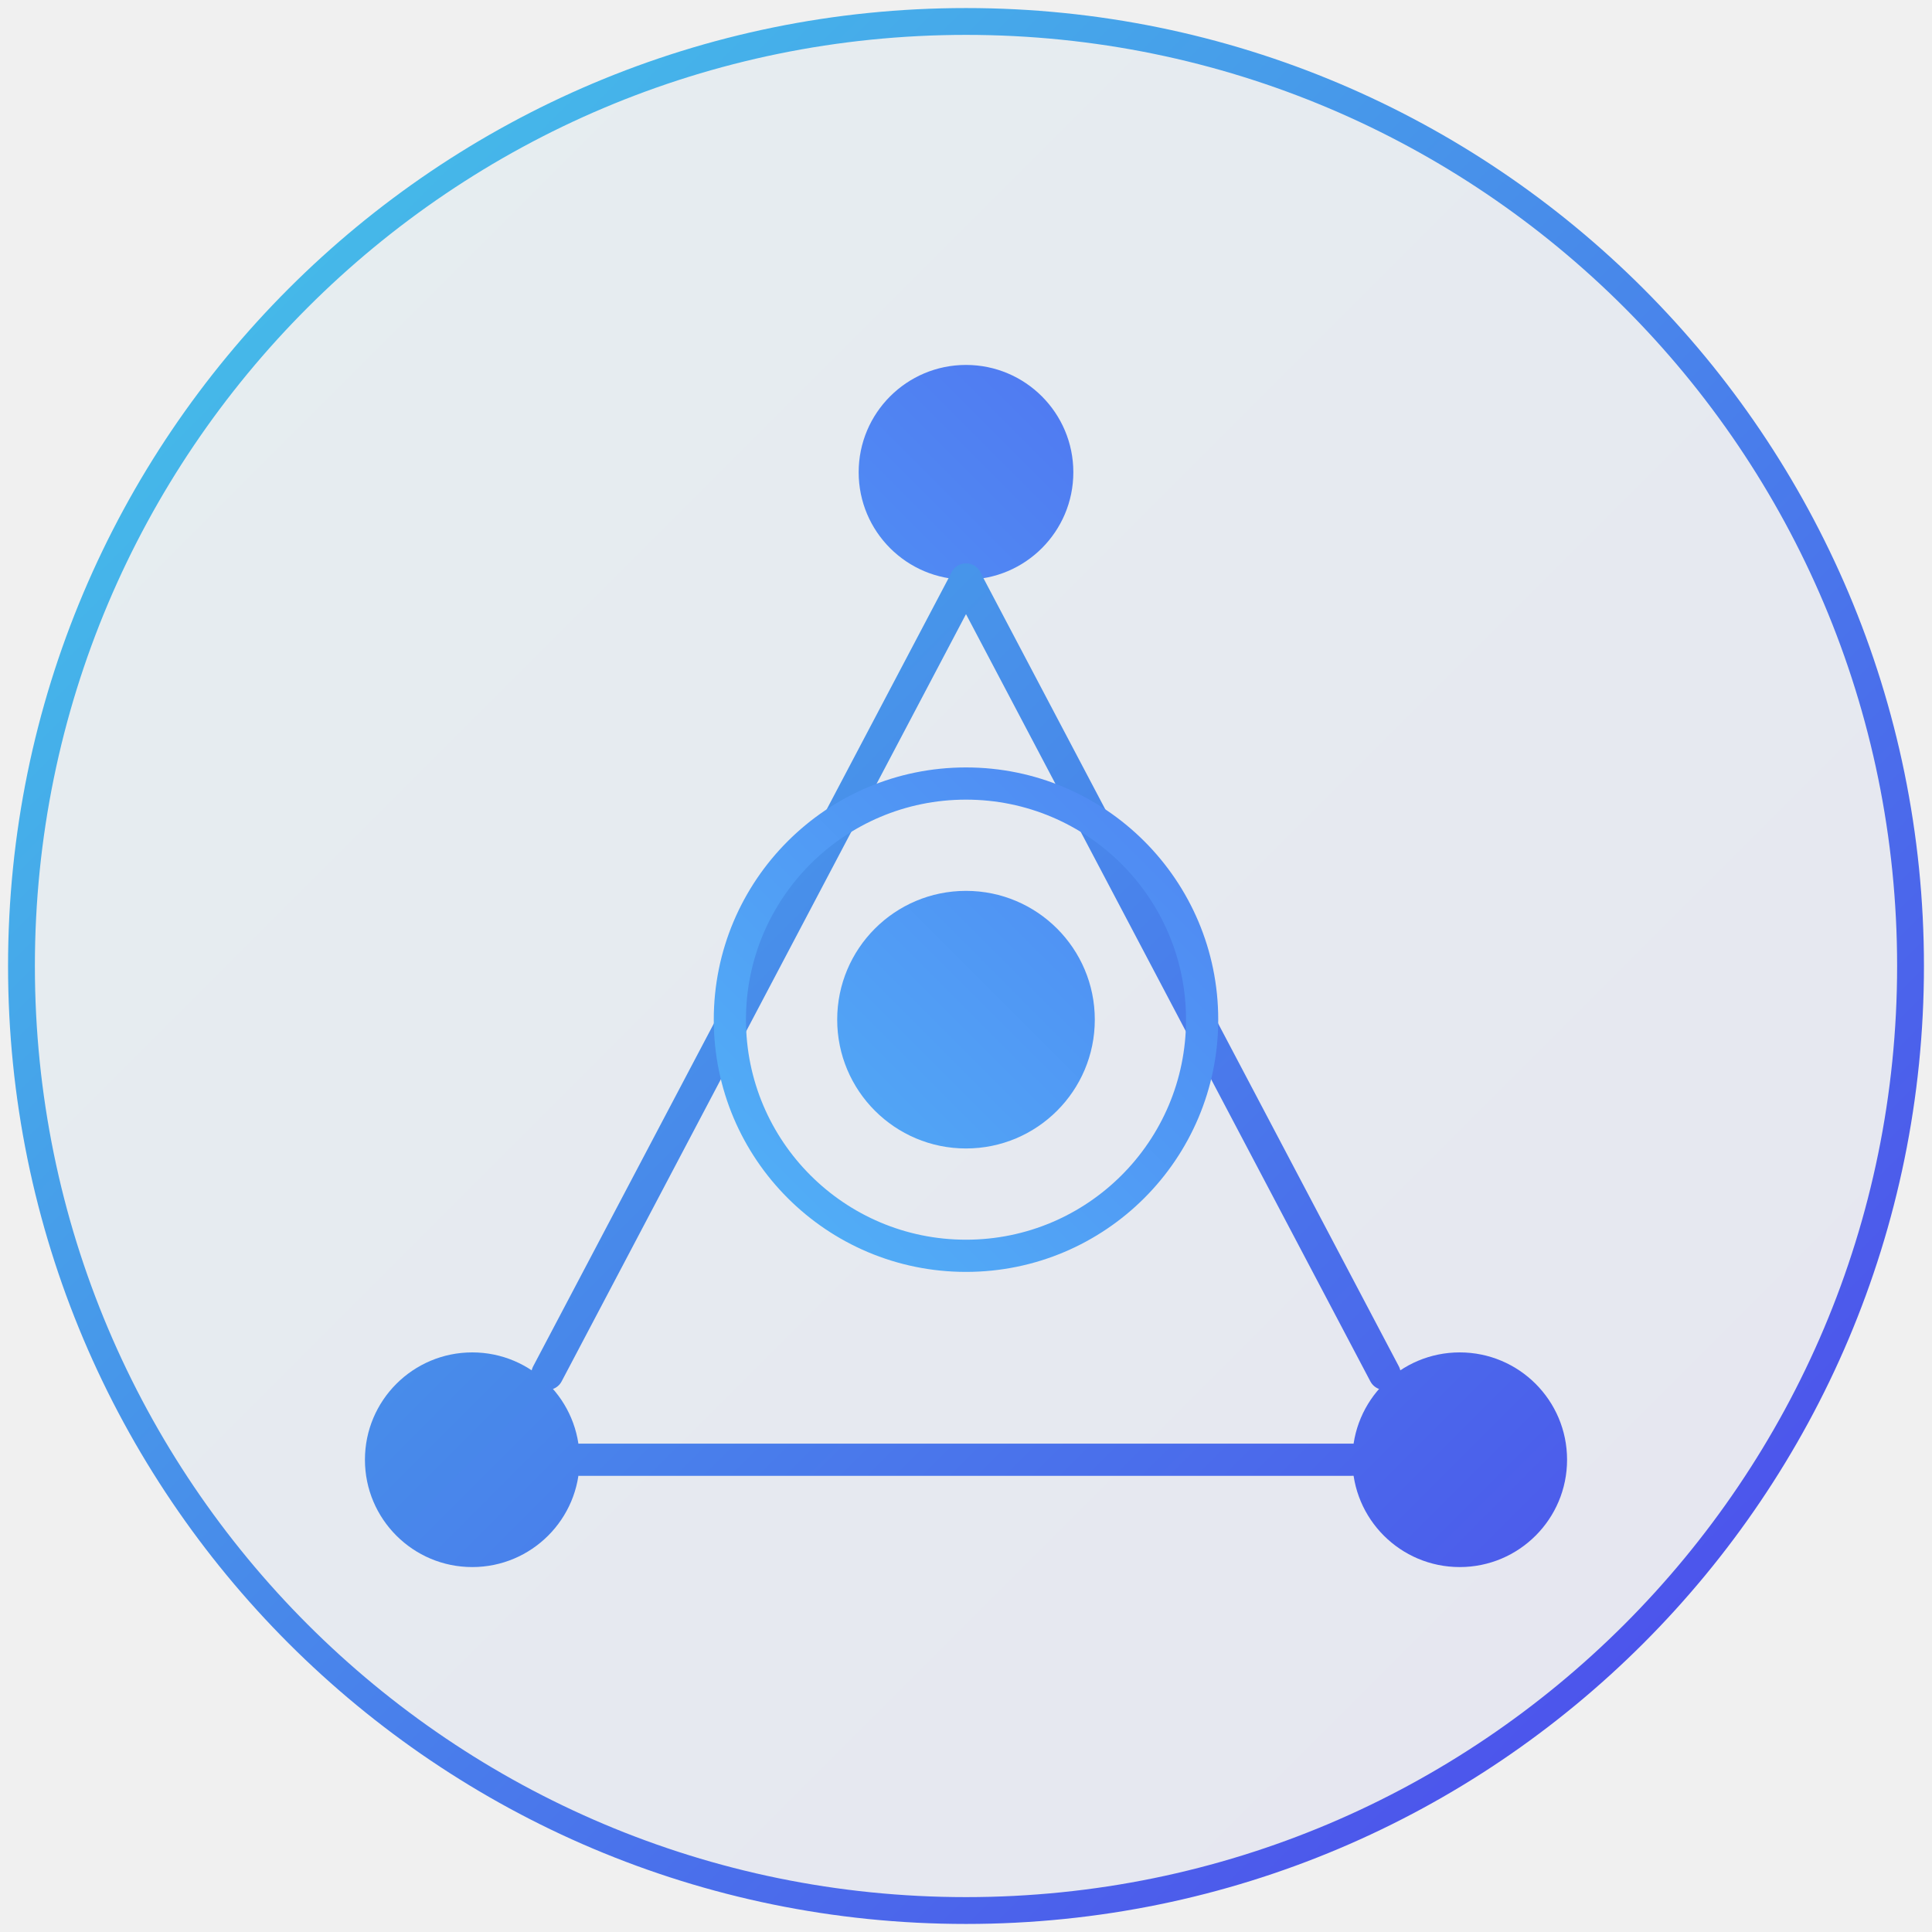
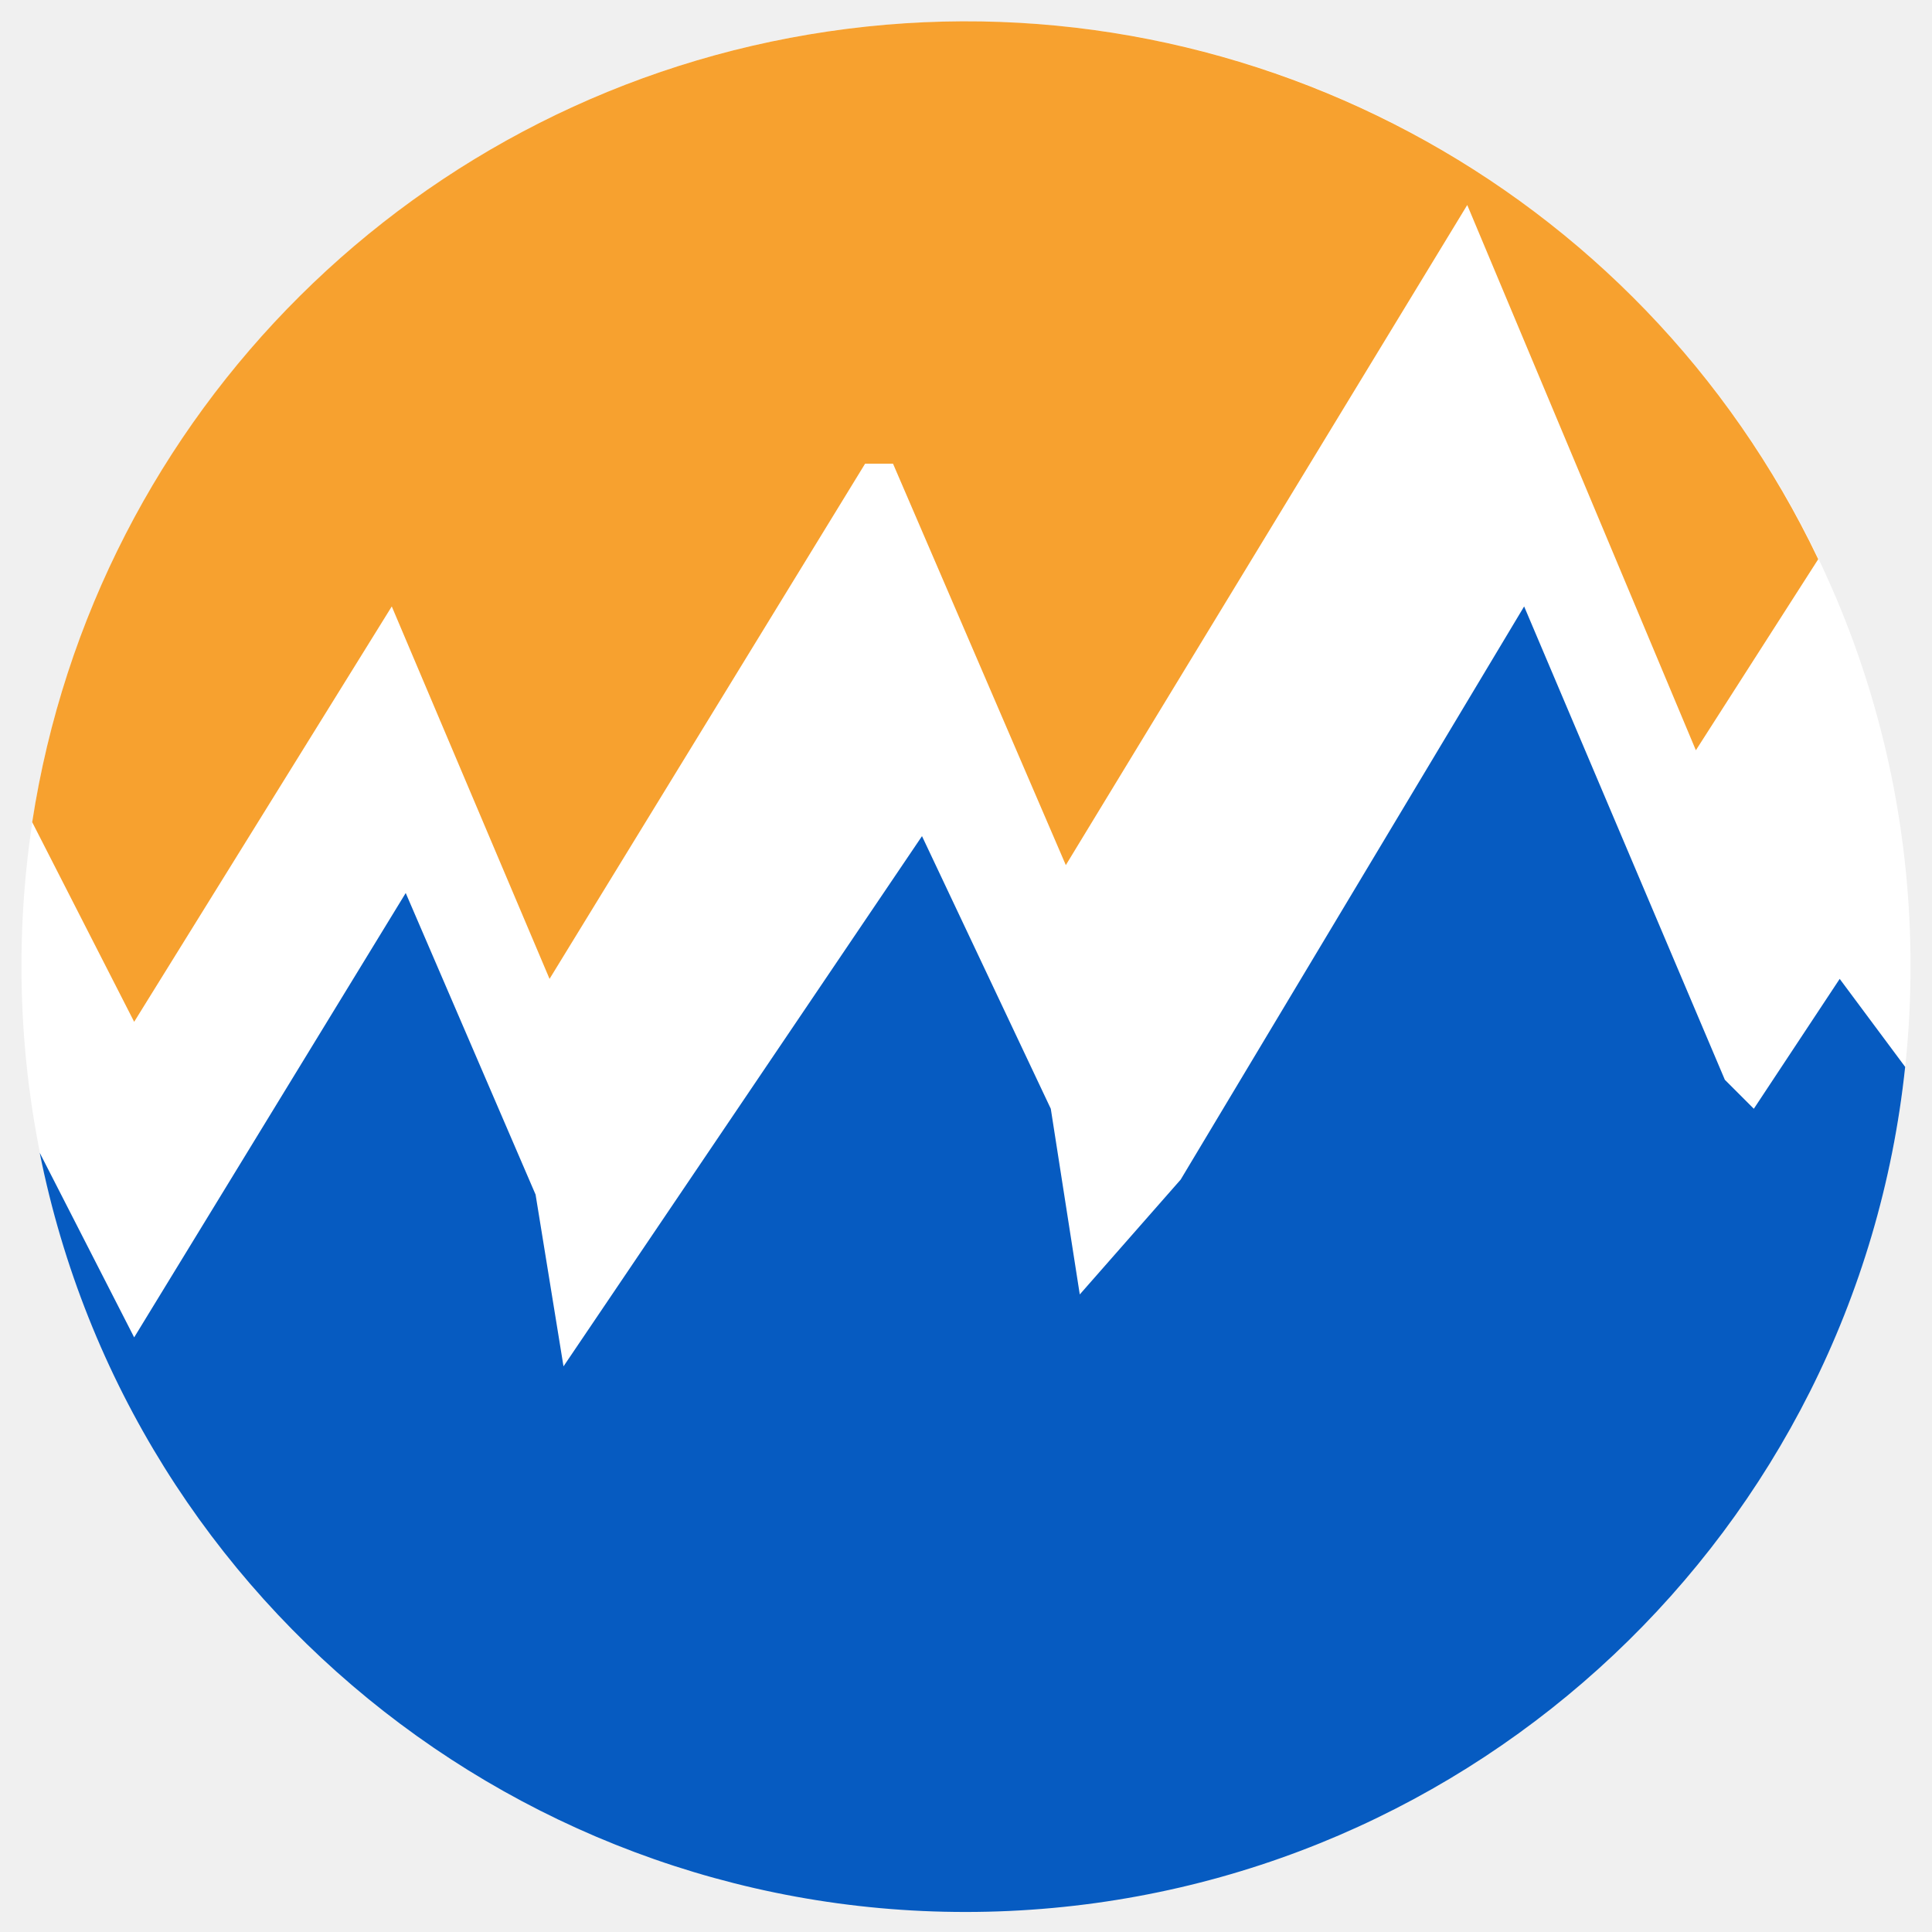
<svg xmlns="http://www.w3.org/2000/svg" width="180" height="180" viewBox="0 0 180 180" fill="none">
-   <defs>
-     <linearGradient id="g" x1="0" y1="0" x2="180" y2="180" gradientUnits="userSpaceOnUse">
-       <stop offset="0%" stop-color="#43CDE9" />
-       <stop offset="100%" stop-color="#4E40EC" />
-     </linearGradient>
-     <linearGradient id="g2" x1="0" y1="180" x2="180" y2="0" gradientUnits="userSpaceOnUse">
-       <stop offset="0%" stop-color="#53F3FD" />
-       <stop offset="100%" stop-color="#4E40EC" />
-     </linearGradient>
-   </defs>
-   <circle cx="90" cy="90" r="88" fill="url(#g)" opacity="0.06" />
-   <circle cx="90" cy="90" r="88" stroke="url(#g)" stroke-width="2.5" />
-   <circle cx="90" cy="44" r="10" fill="url(#g2)" />
-   <circle cx="44" cy="136" r="10" fill="url(#g)" />
-   <circle cx="136" cy="136" r="10" fill="url(#g)" />
-   <path d="M90 54 L51 128" stroke="url(#g)" stroke-width="3" stroke-linecap="round" />
-   <path d="M90 54 L129 128" stroke="url(#g)" stroke-width="3" stroke-linecap="round" />
-   <path d="M54 136 L126 136" stroke="url(#g)" stroke-width="3" stroke-linecap="round" />
-   <circle cx="90" cy="95" r="22" fill="none" stroke="url(#g2)" stroke-width="3" />
-   <circle cx="90" cy="95" r="12" fill="url(#g2)" />
+   <circle cx="90" cy="90" r="88" fill="#FFFFFF" />
+   <path d="M3.0 76.6L12.5 95.2L36.5 56.5L51.2 91.2L80.6 43.2L83.2 43.2L99.3 80.6L136.7 19.1L158.0 69.9L169.4 52.1A88 88 0 0 0 3.0 76.6Z" fill="#F7A12F" />
+   <path d="M3.7 107.4L12.5 124.6L37.8 83.2L49.9 111.3L52.5 127.3L85.9 77.9L97.9 103.3L100.6 120.6L110.0 109.9L142.0 56.5L160.7 100.6L163.4 103.3L171.4 91.2L177.5 99.4A88 88 0 0 1 3.7 107.4Z" fill="#065BC1" />
</svg>
